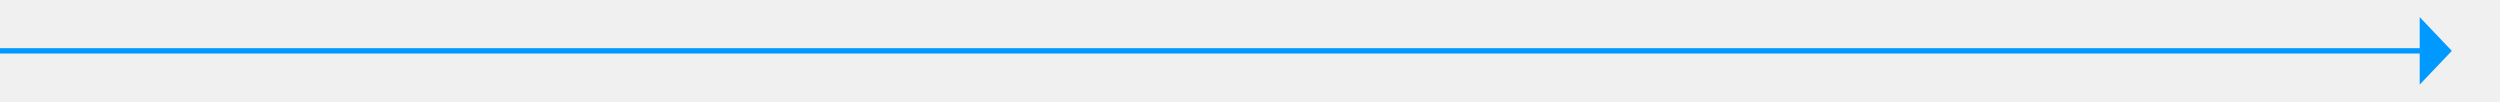
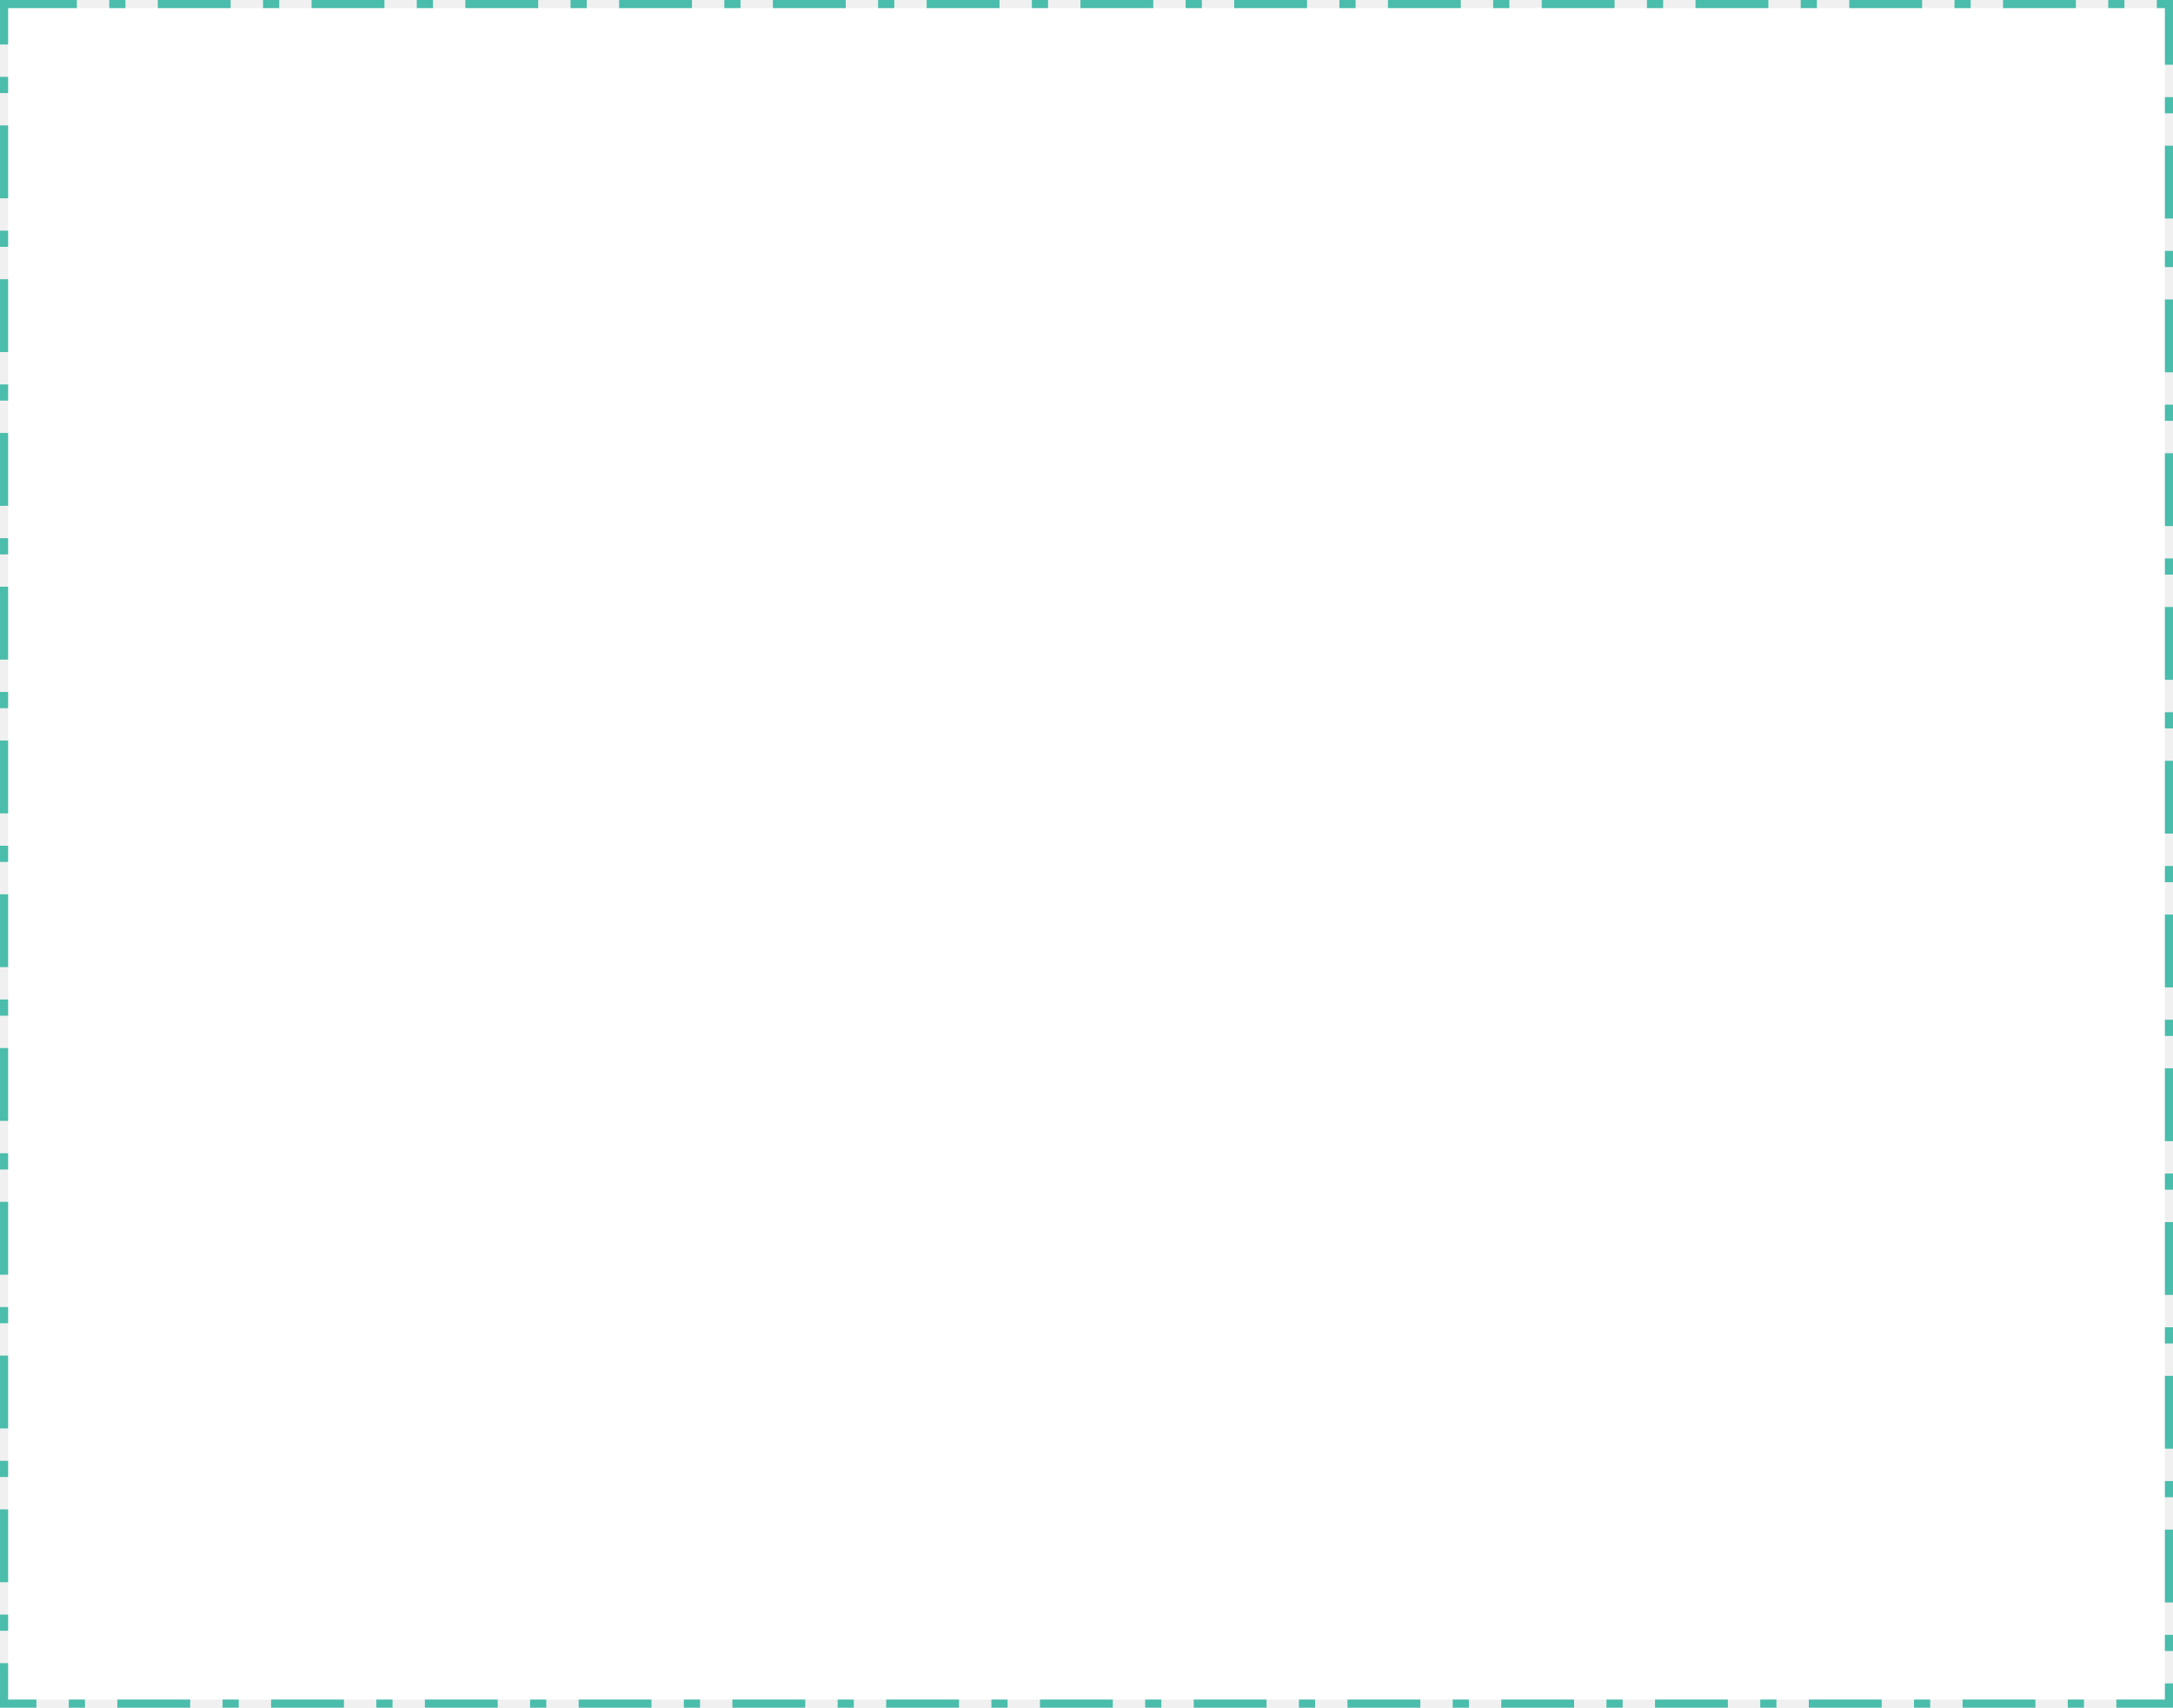
- <svg xmlns="http://www.w3.org/2000/svg" version="1.1" width="467px" height="19px">
-   <g transform="matrix(1 0 0 1 -86 -131 )">
-     <path d="M 538 146.8  L 544 140.5  L 538 134.2  L 538 146.8  Z " fill-rule="nonzero" fill="#0099ff" stroke="none" />
-     <path d="M 86 140.5  L 539 140.5  " stroke-width="1" stroke="#0099ff" fill="none" />
+ <svg xmlns="http://www.w3.org/2000/svg" version="1.1" width="537px" height="422px">
+   <g transform="matrix(1 0 0 1 -795 -116 )">
+     <path d="M 797 118  L 1330 118  L 1330 536  L 797 536  L 797 118  Z " fill-rule="nonzero" fill="#ffffff" stroke="none" />
+     <path d="M 796 117  L 1331 117  L 1331 537  L 796 537  L 796 117  Z " stroke-width="2" stroke-dasharray="18,8,4,8" stroke="#4abdac" fill="none" />
  </g>
</svg>
